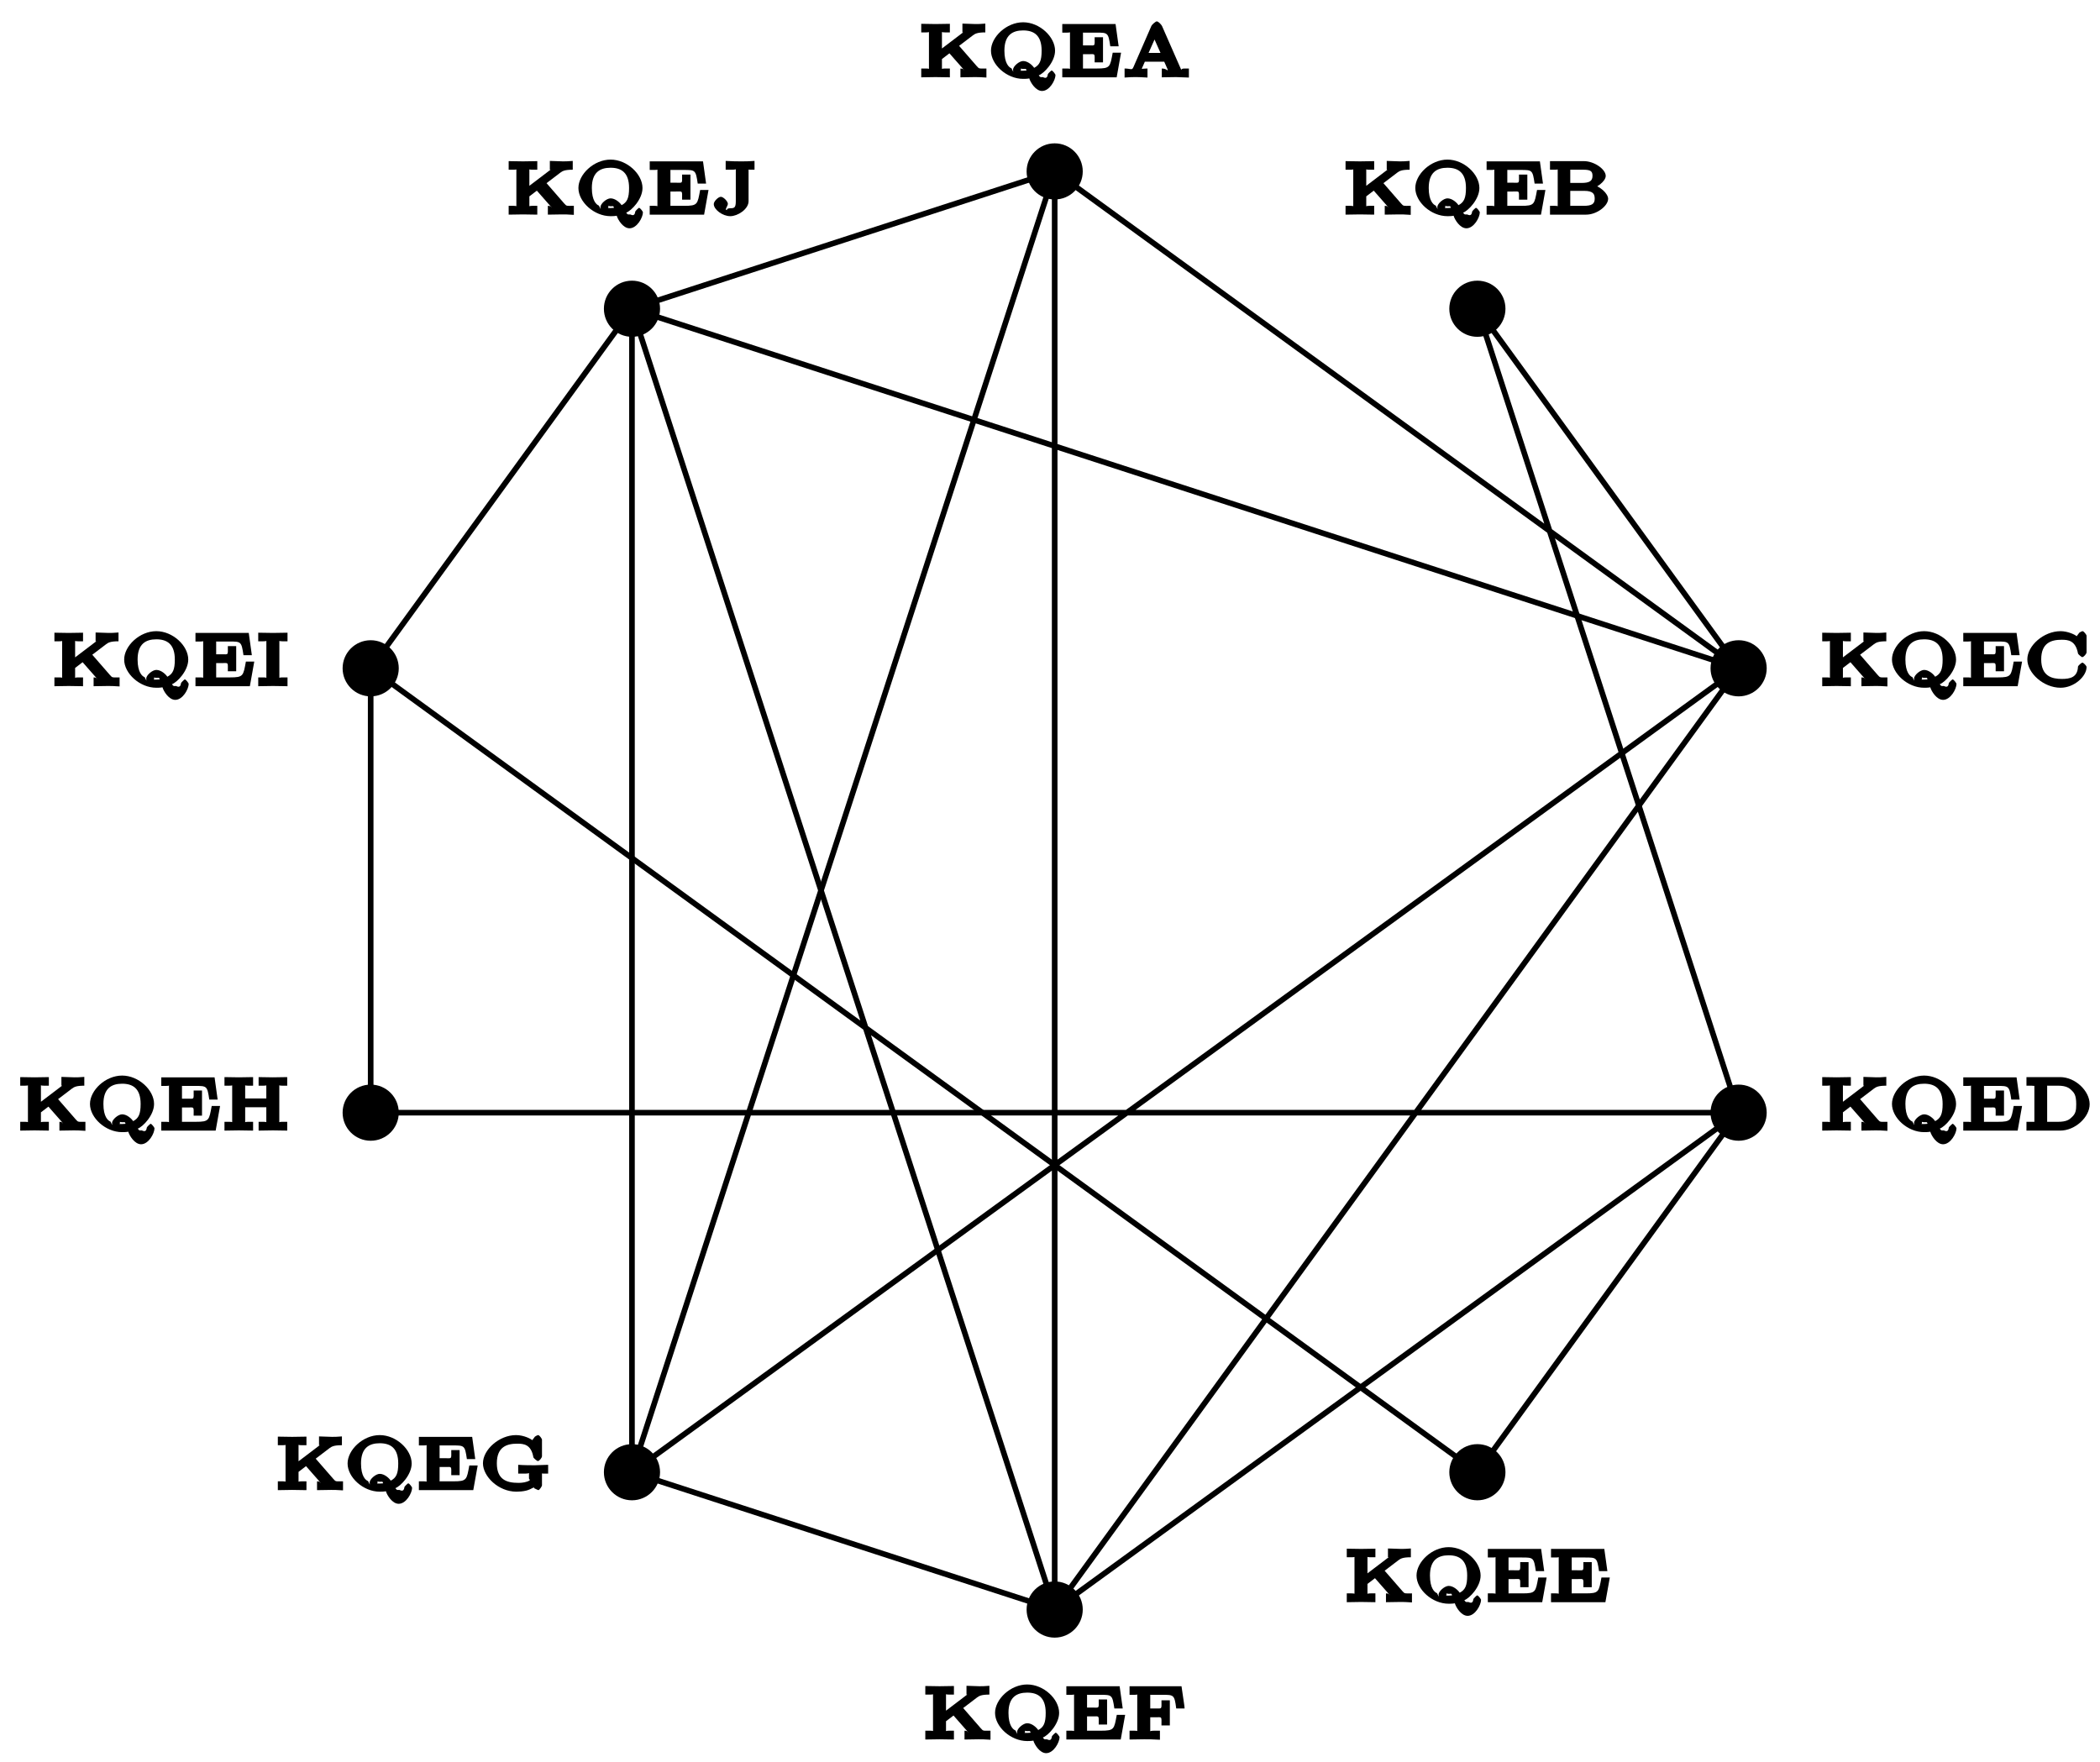
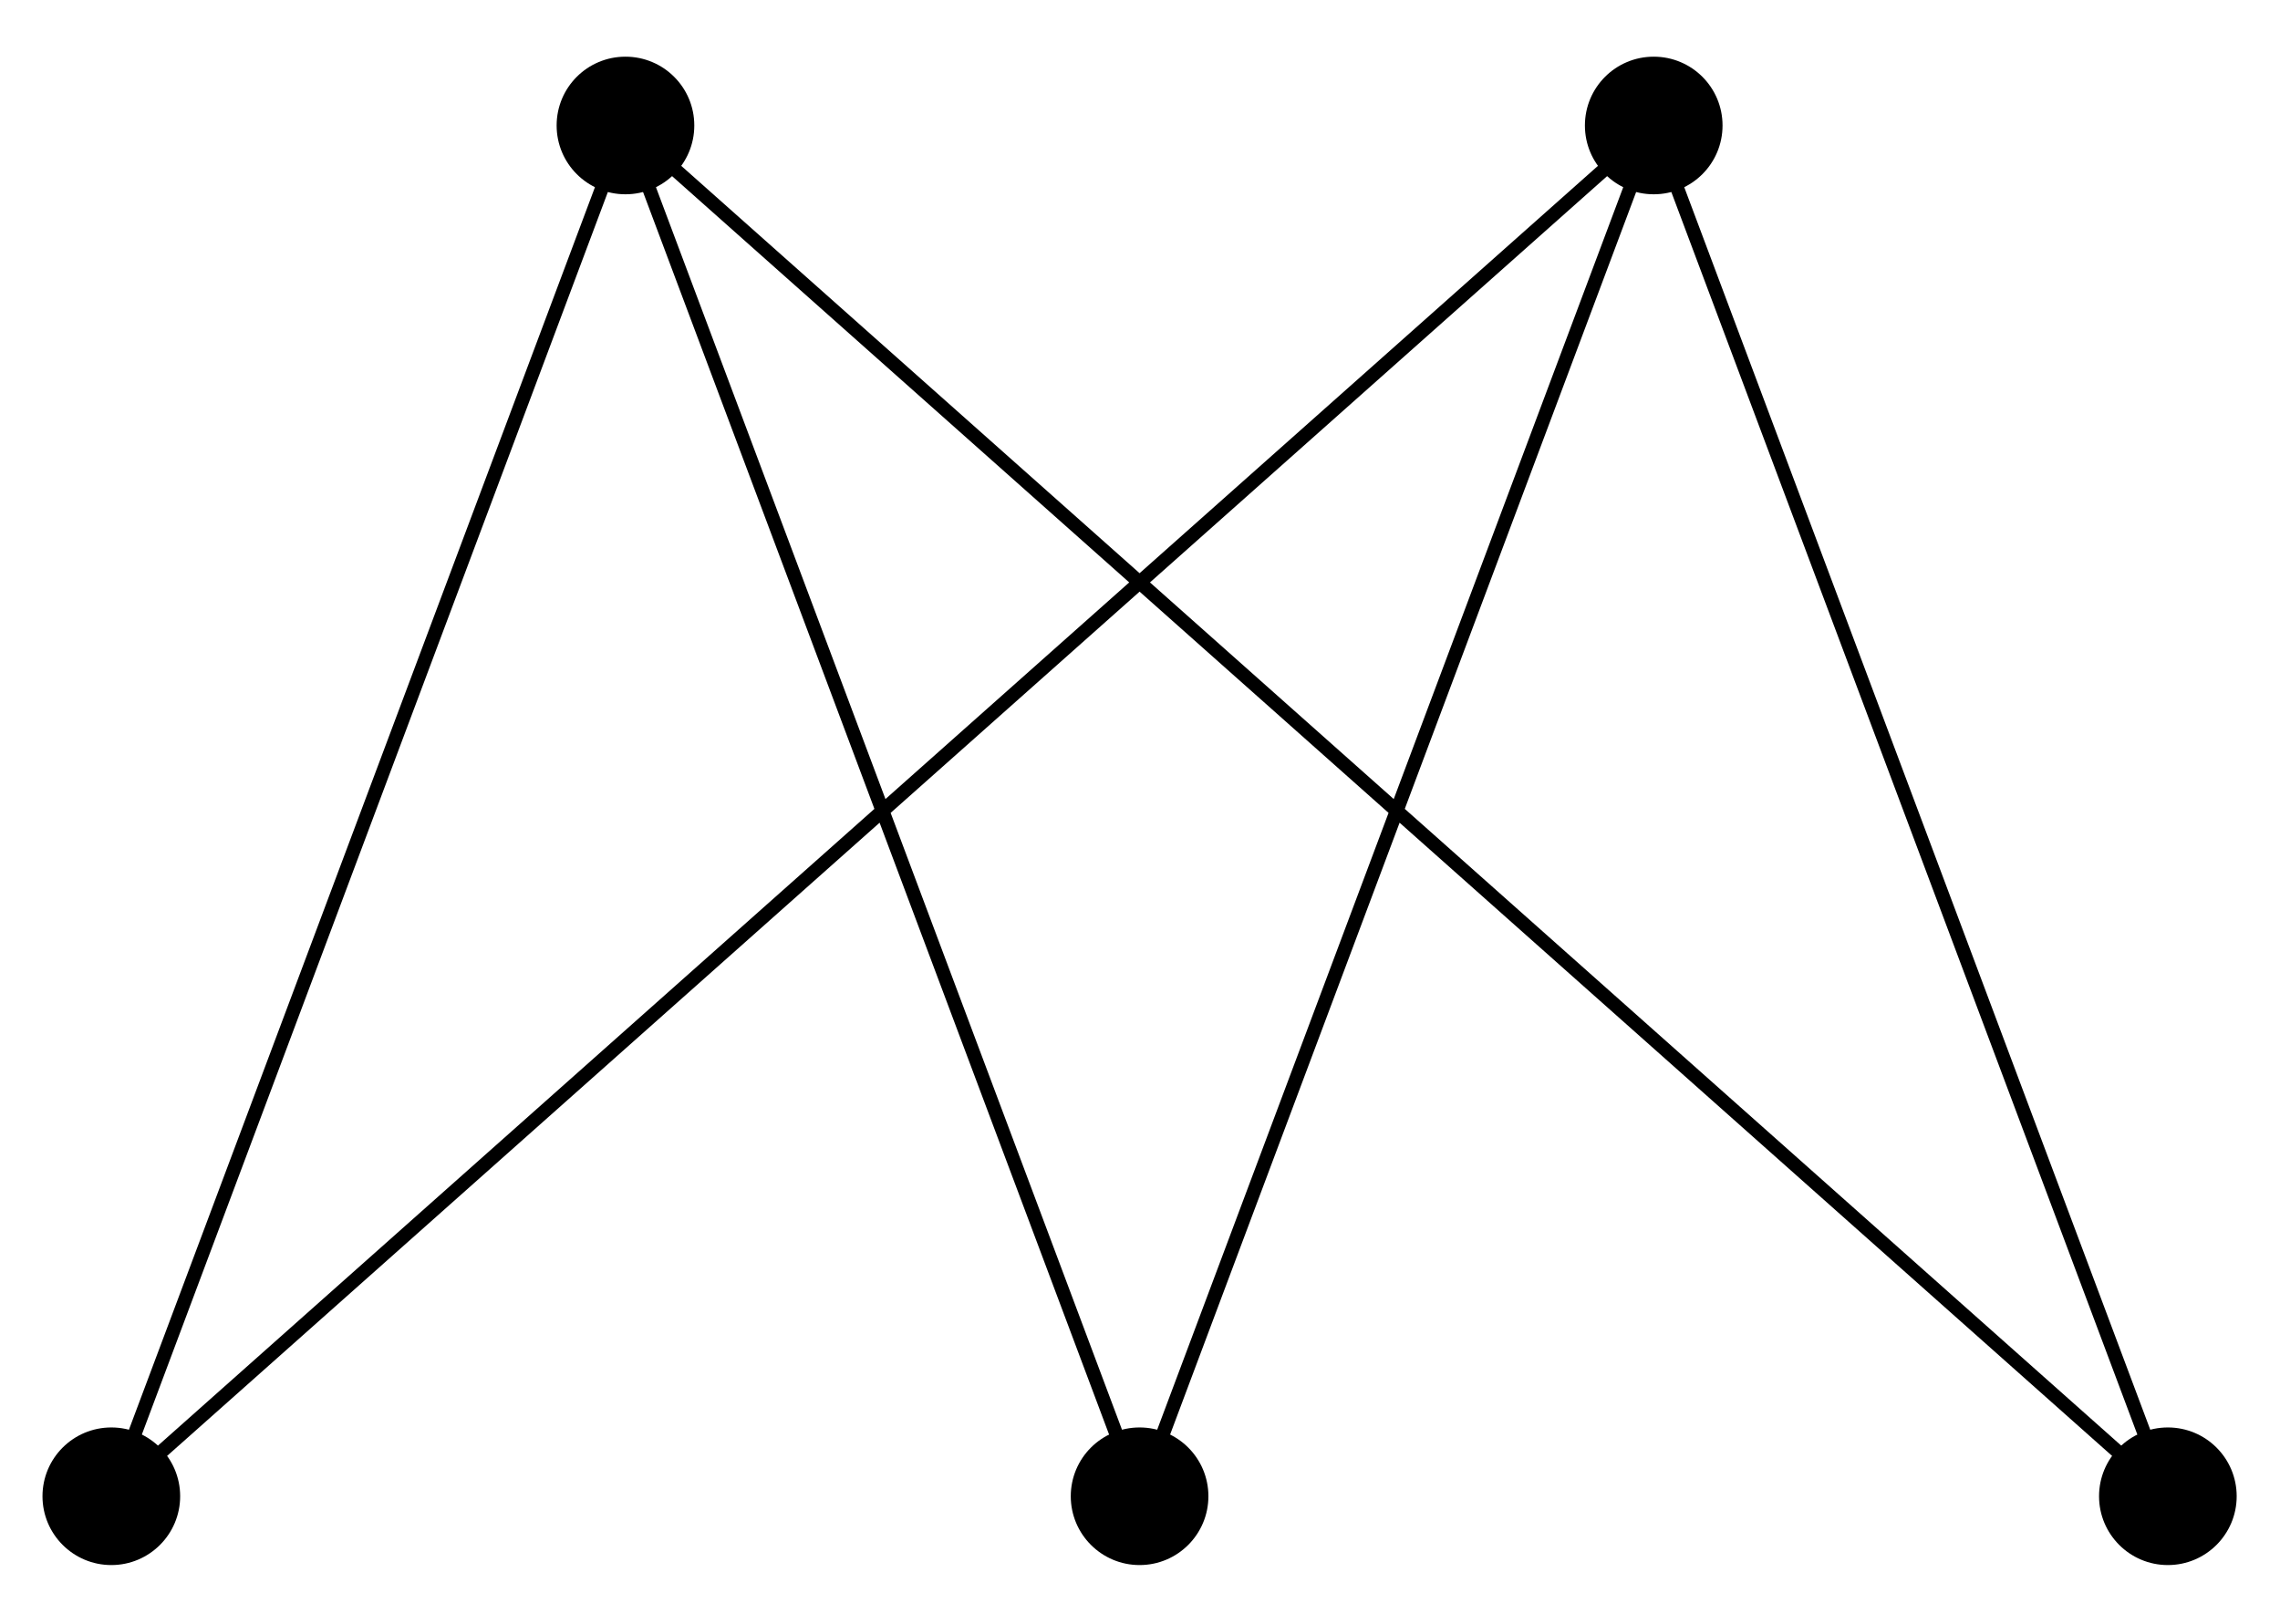
- <svg xmlns="http://www.w3.org/2000/svg" xmlns:xlink="http://www.w3.org/1999/xlink" width="149pt" height="125pt" viewBox="0 0 149 125" version="1.1">
-   <defs>
-     <g>
-       <symbol overflow="visible" id="glyph0-0">
-         <path style="stroke:none;" d="" />
-       </symbol>
-       <symbol overflow="visible" id="glyph0-1">
-         <path style="stroke:none;" d="M 4.844 -0.203 L 4.844 -0.625 C 4.281 -0.625 4.344 -0.594 4.156 -0.797 L 2.906 -2.234 L 3.891 -2.984 C 4.047 -3.094 4.188 -3.188 4.766 -3.188 L 4.766 -3.812 C 4.375 -3.781 4.281 -3.781 4.062 -3.781 L 3.141 -3.812 L 3.141 -3.188 C 3.375 -3.188 3.297 -3.375 3.297 -3.266 C 3.297 -3.203 3.328 -3.297 3.25 -3.234 L 1.688 -2.047 L 1.688 -3.188 C 1.688 -3.328 1.5 -3.188 1.906 -3.188 L 2.25 -3.188 L 2.25 -3.797 L 1.234 -3.781 L 0.219 -3.797 L 0.219 -3.188 L 0.562 -3.188 C 0.969 -3.188 0.766 -3.328 0.766 -3.188 L 0.766 -0.625 C 0.766 -0.469 0.969 -0.625 0.562 -0.625 L 0.219 -0.625 L 0.219 0 L 1.234 -0.016 L 2.25 0 L 2.25 -0.625 L 1.906 -0.625 C 1.5 -0.625 1.688 -0.469 1.688 -0.625 L 1.688 -1.297 L 2.219 -1.703 L 3.234 -0.547 C 3.266 -0.516 3.25 -0.594 3.25 -0.531 C 3.25 -0.422 3.297 -0.625 3 -0.625 L 3 0 L 4 -0.016 C 4.234 -0.016 4.406 -0.016 4.844 0.016 Z M 4.844 -0.203 " />
-       </symbol>
-       <symbol overflow="visible" id="glyph0-2">
-         <path style="stroke:none;" d="M 4.859 -0.172 C 4.859 -0.203 4.672 -0.484 4.578 -0.484 C 4.562 -0.484 4.312 -0.266 4.312 -0.203 C 4.266 0.188 4 -0.016 3.953 -0.016 C 3.844 -0.016 3.781 0.031 3.672 -0.141 C 4.047 -0.281 4.828 -1.094 4.828 -1.891 C 4.828 -2.875 3.734 -3.906 2.562 -3.906 C 1.375 -3.906 0.281 -2.859 0.281 -1.891 C 0.281 -0.906 1.391 0.109 2.562 0.109 C 2.625 0.109 2.859 0.109 3 0.078 C 3.078 0.359 3.453 0.969 3.906 0.969 C 4.438 0.969 4.859 0.203 4.859 -0.172 Z M 3.875 -1.891 C 3.875 -1.172 3.734 -0.875 3.344 -0.672 C 3.234 -0.844 2.906 -1.156 2.562 -1.156 C 2.281 -1.156 1.844 -0.781 1.844 -0.531 C 1.844 -0.438 1.938 -0.234 1.734 -0.641 C 1.562 -0.703 1.234 -0.984 1.234 -1.891 C 1.234 -3 1.812 -3.328 2.562 -3.328 C 3.328 -3.328 3.875 -2.984 3.875 -1.891 Z M 3.062 -0.547 C 2.828 -0.469 2.641 -0.469 2.562 -0.469 C 2.266 -0.469 2.406 -0.453 2.406 -0.531 C 2.406 -0.688 2.375 -0.594 2.562 -0.594 C 2.812 -0.594 2.734 -0.641 2.812 -0.469 Z M 3.062 -0.547 " />
-       </symbol>
-       <symbol overflow="visible" id="glyph0-3">
-         <path style="stroke:none;" d="M 4.172 -1.75 L 3.797 -1.75 C 3.609 -0.734 3.625 -0.625 2.672 -0.625 L 1.734 -0.625 C 1.5 -0.625 1.688 -0.453 1.688 -0.609 L 1.688 -1.641 L 2.078 -1.641 C 2.578 -1.641 2.516 -1.734 2.516 -1.062 L 3.109 -1.062 L 3.109 -2.844 L 2.516 -2.844 C 2.516 -2.172 2.578 -2.266 2.078 -2.266 L 1.688 -2.266 L 1.688 -3.172 C 1.688 -3.328 1.5 -3.172 1.734 -3.172 L 2.625 -3.172 C 3.453 -3.172 3.484 -3.172 3.625 -2.203 L 4.219 -2.203 L 4 -3.781 L 0.219 -3.781 L 0.219 -3.172 L 0.562 -3.172 C 0.969 -3.172 0.766 -3.312 0.766 -3.156 L 0.766 -0.625 C 0.766 -0.469 0.969 -0.625 0.562 -0.625 L 0.219 -0.625 L 0.219 0 L 4.078 0 L 4.391 -1.75 Z M 4.172 -1.75 " />
-       </symbol>
-       <symbol overflow="visible" id="glyph0-4">
-         <path style="stroke:none;" d="M 4.719 -0.203 L 4.719 -0.625 L 4.406 -0.625 C 4.094 -0.625 4.219 -0.453 4.156 -0.578 L 2.812 -3.641 C 2.766 -3.734 2.562 -3.969 2.438 -3.969 C 2.359 -3.969 2.109 -3.75 2.062 -3.656 L 0.781 -0.719 C 0.672 -0.469 0.609 -0.625 0.156 -0.625 L 0.156 0.016 C 0.531 -0.016 0.75 -0.016 0.938 -0.016 C 1 -0.016 1.344 -0.016 1.781 0.016 L 1.781 -0.625 C 1.297 -0.625 1.391 -0.547 1.391 -0.641 C 1.391 -0.672 1.406 -0.688 1.422 -0.719 L 1.594 -1.109 L 2.969 -1.109 L 3.266 -0.438 C 3.281 -0.406 3.547 -0.406 3.547 -0.406 L 3.219 -0.531 C 3.219 -0.422 3.141 -0.625 2.797 -0.625 L 2.797 0 L 3.797 -0.016 L 4.719 0.016 Z M 2.984 -1.734 L 1.859 -1.734 L 2.484 -3.141 L 2.078 -3.141 L 2.703 -1.734 Z M 2.984 -1.734 " />
-       </symbol>
-       <symbol overflow="visible" id="glyph0-5">
-         <path style="stroke:none;" d="M 4.484 -1.359 C 4.484 -1.453 4.266 -1.672 4.188 -1.672 C 4.125 -1.672 3.891 -1.469 3.875 -1.391 C 3.844 -0.625 3.312 -0.516 2.734 -0.516 C 2.031 -0.516 1.266 -0.703 1.266 -1.906 C 1.266 -3.094 2 -3.297 2.719 -3.297 C 3.172 -3.297 3.703 -3.25 3.875 -2.328 C 3.875 -2.266 4.141 -2.062 4.172 -2.062 C 4.281 -2.062 4.484 -2.297 4.484 -2.406 L 4.484 -3.578 C 4.484 -3.656 4.281 -3.906 4.203 -3.906 C 4.156 -3.906 4 -3.828 3.969 -3.797 L 3.781 -3.547 C 3.656 -3.672 3.125 -3.906 2.641 -3.906 C 1.438 -3.906 0.281 -2.875 0.281 -1.906 C 0.281 -0.922 1.438 0.109 2.641 0.109 C 3.609 0.109 4.484 -0.703 4.484 -1.359 Z M 4.484 -1.359 " />
-       </symbol>
-       <symbol overflow="visible" id="glyph0-6">
-         <path style="stroke:none;" d="M 4.359 -1.125 C 4.359 -1.469 3.812 -2.078 3 -2.188 L 3 -1.781 C 3.516 -1.859 4.188 -2.359 4.188 -2.75 C 4.188 -3.219 3.375 -3.797 2.641 -3.797 L 0.234 -3.797 L 0.234 -3.188 L 0.578 -3.188 C 0.984 -3.188 0.781 -3.328 0.781 -3.188 L 0.781 -0.625 C 0.781 -0.469 0.984 -0.625 0.578 -0.625 L 0.234 -0.625 L 0.234 0 L 2.797 0 C 3.562 0 4.359 -0.625 4.359 -1.125 Z M 3.25 -2.75 C 3.25 -2.375 3.016 -2.25 2.469 -2.25 L 1.672 -2.25 L 1.672 -3.188 C 1.672 -3.344 1.469 -3.188 1.719 -3.188 L 2.609 -3.188 C 3.141 -3.188 3.25 -3.062 3.25 -2.75 Z M 3.406 -1.125 C 3.406 -0.75 3.188 -0.625 2.609 -0.625 L 1.719 -0.625 C 1.469 -0.625 1.672 -0.453 1.672 -0.609 L 1.672 -1.688 L 2.656 -1.688 C 3.312 -1.688 3.406 -1.453 3.406 -1.125 Z M 3.406 -1.125 " />
-       </symbol>
-       <symbol overflow="visible" id="glyph0-7">
-         <path style="stroke:none;" d="M 4.703 -1.875 C 4.703 -2.812 3.688 -3.797 2.609 -3.797 L 0.219 -3.797 L 0.219 -3.188 C 0.547 -3.188 0.688 -3.188 0.797 -3.172 C 0.984 -3.156 0.781 -3.297 0.781 -3.172 L 0.781 -0.641 C 0.781 -0.516 0.984 -0.641 0.797 -0.625 C 0.688 -0.625 0.531 -0.625 0.219 -0.625 L 0.219 0 L 2.609 0 C 3.672 0 4.703 -0.953 4.703 -1.875 Z M 3.75 -1.875 C 3.75 -1.438 3.719 -1.203 3.422 -0.938 C 3.266 -0.781 3.047 -0.625 2.469 -0.625 L 1.734 -0.625 C 1.484 -0.625 1.688 -0.453 1.688 -0.625 L 1.688 -3.188 C 1.688 -3.359 1.484 -3.188 1.734 -3.188 L 2.469 -3.188 C 3.062 -3.188 3.281 -3 3.422 -2.859 C 3.594 -2.688 3.75 -2.531 3.75 -1.875 Z M 3.75 -1.875 " />
-       </symbol>
-       <symbol overflow="visible" id="glyph0-8">
-         <path style="stroke:none;" d="M 2.266 -0.203 L 2.266 -0.625 L 1.906 -0.625 C 1.5 -0.625 1.688 -0.469 1.688 -0.625 L 1.688 -3.188 C 1.688 -3.328 1.5 -3.188 1.906 -3.188 L 2.266 -3.188 L 2.266 -3.797 L 1.234 -3.781 L 0.188 -3.797 L 0.188 -3.188 L 0.547 -3.188 C 0.969 -3.188 0.766 -3.328 0.766 -3.188 L 0.766 -0.625 C 0.766 -0.469 0.969 -0.625 0.547 -0.625 L 0.188 -0.625 L 0.188 0 L 1.234 -0.016 L 2.266 0 Z M 2.266 -0.203 " />
-       </symbol>
-       <symbol overflow="visible" id="glyph0-9">
-         <path style="stroke:none;" d="M 3.172 -3.391 L 3.172 -3.812 C 2.734 -3.781 2.5 -3.781 2.25 -3.781 C 1.969 -3.781 1.609 -3.781 1.125 -3.812 L 1.125 -3.188 L 1.547 -3.188 C 2.047 -3.188 1.844 -3.328 1.844 -3.172 L 1.844 -0.953 C 1.844 -0.484 1.734 -0.453 1.438 -0.453 C 1.344 -0.453 1.156 -0.406 1.234 -0.328 C 1 -0.297 1.281 -0.609 1.281 -0.766 C 1.281 -0.938 0.969 -1.266 0.781 -1.266 C 0.609 -1.266 0.281 -0.953 0.281 -0.75 C 0.281 -0.359 0.906 0.109 1.453 0.109 C 1.984 0.109 2.75 -0.391 2.75 -0.953 L 2.75 -3.188 C 2.75 -3.344 2.562 -3.188 2.875 -3.188 L 3.172 -3.188 Z M 3.172 -3.391 " />
-       </symbol>
-       <symbol overflow="visible" id="glyph0-10">
-         <path style="stroke:none;" d="M 4.109 -2.391 L 3.906 -3.781 L 0.219 -3.781 L 0.219 -3.172 L 0.562 -3.172 C 0.969 -3.172 0.766 -3.312 0.766 -3.156 L 0.766 -0.625 C 0.766 -0.469 0.969 -0.625 0.562 -0.625 L 0.219 -0.625 L 0.219 0 L 1.25 -0.016 C 1.547 -0.016 1.906 -0.016 2.375 0.016 L 2.375 -0.625 L 1.969 -0.625 C 1.5 -0.625 1.688 -0.469 1.688 -0.625 L 1.688 -1.578 L 2.047 -1.578 C 2.547 -1.578 2.484 -1.672 2.484 -1 L 3.078 -1 L 3.078 -2.781 L 2.484 -2.781 C 2.484 -2.125 2.547 -2.203 2.047 -2.203 L 1.688 -2.203 L 1.688 -3.172 C 1.688 -3.328 1.5 -3.172 1.734 -3.172 L 2.562 -3.172 C 3.359 -3.172 3.406 -3.172 3.531 -2.203 L 4.125 -2.203 Z M 4.109 -2.391 " />
-       </symbol>
-       <symbol overflow="visible" id="glyph0-11">
-         <path style="stroke:none;" d="M 4.906 -1.359 L 4.906 -1.797 L 3.969 -1.766 C 3.688 -1.766 3.219 -1.766 2.781 -1.797 L 2.781 -1.172 L 3.219 -1.172 C 3.75 -1.172 3.547 -1.312 3.547 -1.156 L 3.547 -0.844 C 3.547 -0.734 3.75 -0.734 3.422 -0.609 C 3.172 -0.516 2.859 -0.516 2.797 -0.516 C 1.953 -0.516 1.266 -0.75 1.266 -1.906 C 1.266 -3.094 2 -3.297 2.719 -3.297 C 3.172 -3.297 3.703 -3.25 3.859 -2.328 C 3.875 -2.266 4.125 -2.062 4.172 -2.062 C 4.281 -2.062 4.469 -2.297 4.469 -2.406 L 4.469 -3.578 C 4.469 -3.656 4.281 -3.906 4.203 -3.906 C 4.156 -3.906 4 -3.828 3.969 -3.797 L 3.781 -3.547 C 3.719 -3.609 3.219 -3.906 2.625 -3.906 C 1.438 -3.906 0.281 -2.875 0.281 -1.906 C 0.281 -0.969 1.375 0.109 2.656 0.109 C 2.844 0.109 3.109 0.094 3.359 0.031 C 3.734 -0.062 4 -0.312 3.891 -0.141 C 3.859 -0.172 4.172 0 4.219 0 C 4.281 0 4.469 -0.266 4.469 -0.344 L 4.469 -1.172 C 4.469 -1.328 4.281 -1.172 4.609 -1.172 L 4.906 -1.172 Z M 4.906 -1.359 " />
-       </symbol>
-       <symbol overflow="visible" id="glyph0-12">
-         <path style="stroke:none;" d="M 4.672 -0.203 L 4.672 -0.625 L 4.328 -0.625 C 3.922 -0.625 4.109 -0.469 4.109 -0.625 L 4.109 -3.188 C 4.109 -3.328 3.922 -3.188 4.328 -3.188 L 4.672 -3.188 L 4.672 -3.797 L 3.656 -3.781 L 2.641 -3.797 L 2.641 -3.188 L 2.984 -3.188 C 3.391 -3.188 3.188 -3.328 3.188 -3.188 L 3.188 -2.281 L 1.688 -2.281 L 1.688 -3.188 C 1.688 -3.328 1.5 -3.188 1.906 -3.188 L 2.25 -3.188 L 2.25 -3.797 L 1.234 -3.781 L 0.219 -3.797 L 0.219 -3.188 L 0.562 -3.188 C 0.969 -3.188 0.766 -3.328 0.766 -3.188 L 0.766 -0.625 C 0.766 -0.469 0.969 -0.625 0.562 -0.625 L 0.219 -0.625 L 0.219 0 L 1.234 -0.016 L 2.25 0 L 2.25 -0.625 L 1.906 -0.625 C 1.5 -0.625 1.688 -0.469 1.688 -0.625 L 1.688 -1.656 L 3.188 -1.656 L 3.188 -0.625 C 3.188 -0.469 3.391 -0.625 2.984 -0.625 L 2.641 -0.625 L 2.641 0 L 3.656 -0.016 L 4.672 0 Z M 4.672 -0.203 " />
-       </symbol>
-     </g>
-   </defs>
+ <svg xmlns="http://www.w3.org/2000/svg" width="66pt" height="47pt" viewBox="0 0 66 47" version="1.1">
  <g id="surface1">
-     <path style="fill:none;stroke-width:0.399;stroke-linecap:butt;stroke-linejoin:miter;stroke:rgb(0%,0%,0%);stroke-opacity:1;stroke-miterlimit:10;" d="M 0.001 51.025 L 0.001 -51.026 L 48.526 -15.767 L -48.528 -15.767 L -48.528 15.766 M -29.99 -41.28 L -29.99 41.28 L 48.526 15.766 L 0.001 -51.026 M 48.526 15.766 L -29.99 -41.28 L 0.001 51.025 L -29.99 41.28 " transform="matrix(1.00005,0,0,-1.00008,74.83099,63.19302)" />
-     <path style="fill:none;stroke-width:0.399;stroke-linecap:butt;stroke-linejoin:miter;stroke:rgb(0%,0%,0%);stroke-opacity:1;stroke-miterlimit:10;" d="M 0.001 51.025 L 48.526 15.766 L 29.992 41.28 L 48.526 -15.767 L 29.992 -41.28 L -48.528 15.766 L -29.99 41.28 L 0.001 -51.026 L -29.99 -41.28 " transform="matrix(1.00005,0,0,-1.00008,74.83099,63.19302)" />
-     <path style=" stroke:none;fill-rule:nonzero;fill:rgb(0%,0%,0%);fill-opacity:1;" d="M 76.824 12.164 C 76.824 11.066 75.93 10.172 74.832 10.172 C 73.73 10.172 72.84 11.066 72.84 12.164 C 72.84 13.266 73.73 14.156 74.832 14.156 C 75.93 14.156 76.824 13.266 76.824 12.164 Z M 76.824 12.164 " />
-     <g style="fill:rgb(0%,0%,0%);fill-opacity:1;">
-       <use xlink:href="#glyph0-1" x="65.145" y="5.487" />
-     </g>
-     <g style="fill:rgb(0%,0%,0%);fill-opacity:1;">
-       <use xlink:href="#glyph0-2" x="70.031" y="5.487" />
-       <use xlink:href="#glyph0-3" x="75.152" y="5.487" />
-       <use xlink:href="#glyph0-4" x="79.636" y="5.487" />
-     </g>
-     <path style=" stroke:none;fill-rule:nonzero;fill:rgb(0%,0%,0%);fill-opacity:1;" d="M 125.352 47.426 C 125.352 46.324 124.461 45.434 123.359 45.434 C 122.258 45.434 121.367 46.324 121.367 47.426 C 121.367 48.523 122.258 49.418 123.359 49.418 C 124.461 49.418 125.352 48.523 125.352 47.426 Z M 125.352 47.426 " />
-     <g style="fill:rgb(0%,0%,0%);fill-opacity:1;">
-       <use xlink:href="#glyph0-1" x="129.072" y="48.697" />
-     </g>
-     <g style="fill:rgb(0%,0%,0%);fill-opacity:1;">
-       <use xlink:href="#glyph0-2" x="133.959" y="48.697" />
-       <use xlink:href="#glyph0-3" x="139.08" y="48.697" />
-       <use xlink:href="#glyph0-5" x="143.563" y="48.697" />
-     </g>
-     <path style=" stroke:none;fill-rule:nonzero;fill:rgb(0%,0%,0%);fill-opacity:1;" d="M 106.816 21.91 C 106.816 20.809 105.926 19.918 104.824 19.918 C 103.723 19.918 102.832 20.809 102.832 21.91 C 102.832 23.012 103.723 23.902 104.824 23.902 C 105.926 23.902 106.816 23.012 106.816 21.91 Z M 106.816 21.91 " />
-     <g style="fill:rgb(0%,0%,0%);fill-opacity:1;">
-       <use xlink:href="#glyph0-1" x="95.251" y="15.232" />
-     </g>
-     <g style="fill:rgb(0%,0%,0%);fill-opacity:1;">
-       <use xlink:href="#glyph0-2" x="100.138" y="15.232" />
-       <use xlink:href="#glyph0-3" x="105.259" y="15.232" />
-       <use xlink:href="#glyph0-6" x="109.742" y="15.232" />
-     </g>
-     <path style=" stroke:none;fill-rule:nonzero;fill:rgb(0%,0%,0%);fill-opacity:1;" d="M 125.352 78.961 C 125.352 77.859 124.461 76.969 123.359 76.969 C 122.258 76.969 121.367 77.859 121.367 78.961 C 121.367 80.062 122.258 80.953 123.359 80.953 C 124.461 80.953 125.352 80.062 125.352 78.961 Z M 125.352 78.961 " />
-     <g style="fill:rgb(0%,0%,0%);fill-opacity:1;">
-       <use xlink:href="#glyph0-1" x="129.072" y="80.234" />
-     </g>
-     <g style="fill:rgb(0%,0%,0%);fill-opacity:1;">
-       <use xlink:href="#glyph0-2" x="133.959" y="80.234" />
-       <use xlink:href="#glyph0-3" x="139.08" y="80.234" />
-       <use xlink:href="#glyph0-7" x="143.563" y="80.234" />
-     </g>
-     <path style=" stroke:none;fill-rule:nonzero;fill:rgb(0%,0%,0%);fill-opacity:1;" d="M 106.816 104.477 C 106.816 103.375 105.926 102.484 104.824 102.484 C 103.723 102.484 102.832 103.375 102.832 104.477 C 102.832 105.574 103.723 106.469 104.824 106.469 C 105.926 106.469 106.816 105.574 106.816 104.477 Z M 106.816 104.477 " />
-     <g style="fill:rgb(0%,0%,0%);fill-opacity:1;">
-       <use xlink:href="#glyph0-1" x="95.338" y="113.7" />
-     </g>
-     <g style="fill:rgb(0%,0%,0%);fill-opacity:1;">
-       <use xlink:href="#glyph0-2" x="100.225" y="113.7" />
-       <use xlink:href="#glyph0-3" x="105.346" y="113.7" />
-       <use xlink:href="#glyph0-3" x="109.829" y="113.7" />
-     </g>
-     <path style=" stroke:none;fill-rule:nonzero;fill:rgb(0%,0%,0%);fill-opacity:1;" d="M 28.293 47.426 C 28.293 46.324 27.402 45.434 26.301 45.434 C 25.203 45.434 24.309 46.324 24.309 47.426 C 24.309 48.523 25.203 49.418 26.301 49.418 C 27.402 49.418 28.293 48.523 28.293 47.426 Z M 28.293 47.426 " />
-     <g style="fill:rgb(0%,0%,0%);fill-opacity:1;">
-       <use xlink:href="#glyph0-1" x="3.642" y="48.697" />
-     </g>
-     <g style="fill:rgb(0%,0%,0%);fill-opacity:1;">
-       <use xlink:href="#glyph0-2" x="8.529" y="48.697" />
-       <use xlink:href="#glyph0-3" x="13.65" y="48.697" />
-       <use xlink:href="#glyph0-8" x="18.134" y="48.697" />
-     </g>
-     <path style=" stroke:none;fill-rule:nonzero;fill:rgb(0%,0%,0%);fill-opacity:1;" d="M 46.832 21.91 C 46.832 20.809 45.938 19.918 44.84 19.918 C 43.738 19.918 42.848 20.809 42.848 21.91 C 42.848 23.012 43.738 23.902 44.84 23.902 C 45.938 23.902 46.832 23.012 46.832 21.91 Z M 46.832 21.91 " />
-     <g style="fill:rgb(0%,0%,0%);fill-opacity:1;">
-       <use xlink:href="#glyph0-1" x="35.872" y="15.232" />
-     </g>
-     <g style="fill:rgb(0%,0%,0%);fill-opacity:1;">
-       <use xlink:href="#glyph0-2" x="40.759" y="15.232" />
-       <use xlink:href="#glyph0-3" x="45.88" y="15.232" />
-       <use xlink:href="#glyph0-9" x="50.363" y="15.232" />
-     </g>
-     <path style=" stroke:none;fill-rule:nonzero;fill:rgb(0%,0%,0%);fill-opacity:1;" d="M 76.824 114.223 C 76.824 113.121 75.93 112.227 74.832 112.227 C 73.73 112.227 72.84 113.121 72.84 114.223 C 72.84 115.32 73.73 116.215 74.832 116.215 C 75.93 116.215 76.824 115.32 76.824 114.223 Z M 76.824 114.223 " />
-     <g style="fill:rgb(0%,0%,0%);fill-opacity:1;">
-       <use xlink:href="#glyph0-1" x="65.434" y="123.445" />
-     </g>
-     <g style="fill:rgb(0%,0%,0%);fill-opacity:1;">
-       <use xlink:href="#glyph0-2" x="70.32" y="123.445" />
-       <use xlink:href="#glyph0-3" x="75.441" y="123.445" />
-       <use xlink:href="#glyph0-10" x="79.925" y="123.445" />
-     </g>
-     <path style=" stroke:none;fill-rule:nonzero;fill:rgb(0%,0%,0%);fill-opacity:1;" d="M 46.832 104.477 C 46.832 103.375 45.938 102.484 44.84 102.484 C 43.738 102.484 42.848 103.375 42.848 104.477 C 42.848 105.574 43.738 106.469 44.84 106.469 C 45.938 106.469 46.832 105.574 46.832 104.477 Z M 46.832 104.477 " />
-     <g style="fill:rgb(0%,0%,0%);fill-opacity:1;">
-       <use xlink:href="#glyph0-1" x="19.494" y="105.748" />
-     </g>
-     <g style="fill:rgb(0%,0%,0%);fill-opacity:1;">
-       <use xlink:href="#glyph0-2" x="24.381" y="105.748" />
-       <use xlink:href="#glyph0-3" x="29.502" y="105.748" />
-       <use xlink:href="#glyph0-11" x="33.986" y="105.748" />
-     </g>
-     <path style=" stroke:none;fill-rule:nonzero;fill:rgb(0%,0%,0%);fill-opacity:1;" d="M 28.293 78.961 C 28.293 77.859 27.402 76.969 26.301 76.969 C 25.203 76.969 24.309 77.859 24.309 78.961 C 24.309 80.062 25.203 80.953 26.301 80.953 C 27.402 80.953 28.293 80.062 28.293 78.961 Z M 28.293 78.961 " />
-     <g style="fill:rgb(0%,0%,0%);fill-opacity:1;">
-       <use xlink:href="#glyph0-1" x="1.216" y="80.234" />
-     </g>
-     <g style="fill:rgb(0%,0%,0%);fill-opacity:1;">
-       <use xlink:href="#glyph0-2" x="6.103" y="80.234" />
-       <use xlink:href="#glyph0-3" x="11.224" y="80.234" />
-       <use xlink:href="#glyph0-12" x="15.708" y="80.234" />
-     </g>
+     <path style="fill:none;stroke-width:0.399;stroke-linecap:butt;stroke-linejoin:miter;stroke:rgb(0%,0%,0%);stroke-opacity:1;stroke-miterlimit:10;" d="M -29.763 -0.001 L -14.882 39.685 L 0 -0.001 L 14.882 39.685 L 29.763 -0.001 L -14.882 39.685 M 14.882 39.685 L -29.763 -0.001 " transform="matrix(1.00008,0,0,-1.00003,32.98828,43.31903)" />
+     <path style=" stroke:none;fill-rule:nonzero;fill:rgb(0%,0%,0%);fill-opacity:1;" d="M 5.215 43.32 C 5.215 42.219 4.324 41.328 3.223 41.328 C 2.121 41.328 1.23 42.219 1.23 43.32 C 1.23 44.418 2.121 45.312 3.223 45.312 C 4.324 45.312 5.215 44.418 5.215 43.32 Z M 5.215 43.32 " />
+     <path style=" stroke:none;fill-rule:nonzero;fill:rgb(0%,0%,0%);fill-opacity:1;" d="M 20.098 3.633 C 20.098 2.531 19.207 1.641 18.105 1.641 C 17.004 1.641 16.113 2.531 16.113 3.633 C 16.113 4.734 17.004 5.625 18.105 5.625 C 19.207 5.625 20.098 4.734 20.098 3.633 Z M 20.098 3.633 " />
+     <path style=" stroke:none;fill-rule:nonzero;fill:rgb(0%,0%,0%);fill-opacity:1;" d="M 34.98 43.32 C 34.98 42.219 34.09 41.328 32.988 41.328 C 31.887 41.328 30.996 42.219 30.996 43.32 C 30.996 44.418 31.887 45.312 32.988 45.312 C 34.09 45.312 34.98 44.418 34.98 43.32 Z M 34.98 43.32 " />
+     <path style=" stroke:none;fill-rule:nonzero;fill:rgb(0%,0%,0%);fill-opacity:1;" d="M 49.863 3.633 C 49.863 2.531 48.973 1.641 47.871 1.641 C 46.77 1.641 45.879 2.531 45.879 3.633 C 45.879 4.734 46.77 5.625 47.871 5.625 C 48.973 5.625 49.863 4.734 49.863 3.633 Z M 49.863 3.633 " />
+     <path style=" stroke:none;fill-rule:nonzero;fill:rgb(0%,0%,0%);fill-opacity:1;" d="M 64.746 43.32 C 64.746 42.219 63.855 41.328 62.754 41.328 C 61.652 41.328 60.762 42.219 60.762 43.32 C 60.762 44.418 61.652 45.312 62.754 45.312 C 63.855 45.312 64.746 44.418 64.746 43.32 Z M 64.746 43.32 " />
  </g>
</svg>
